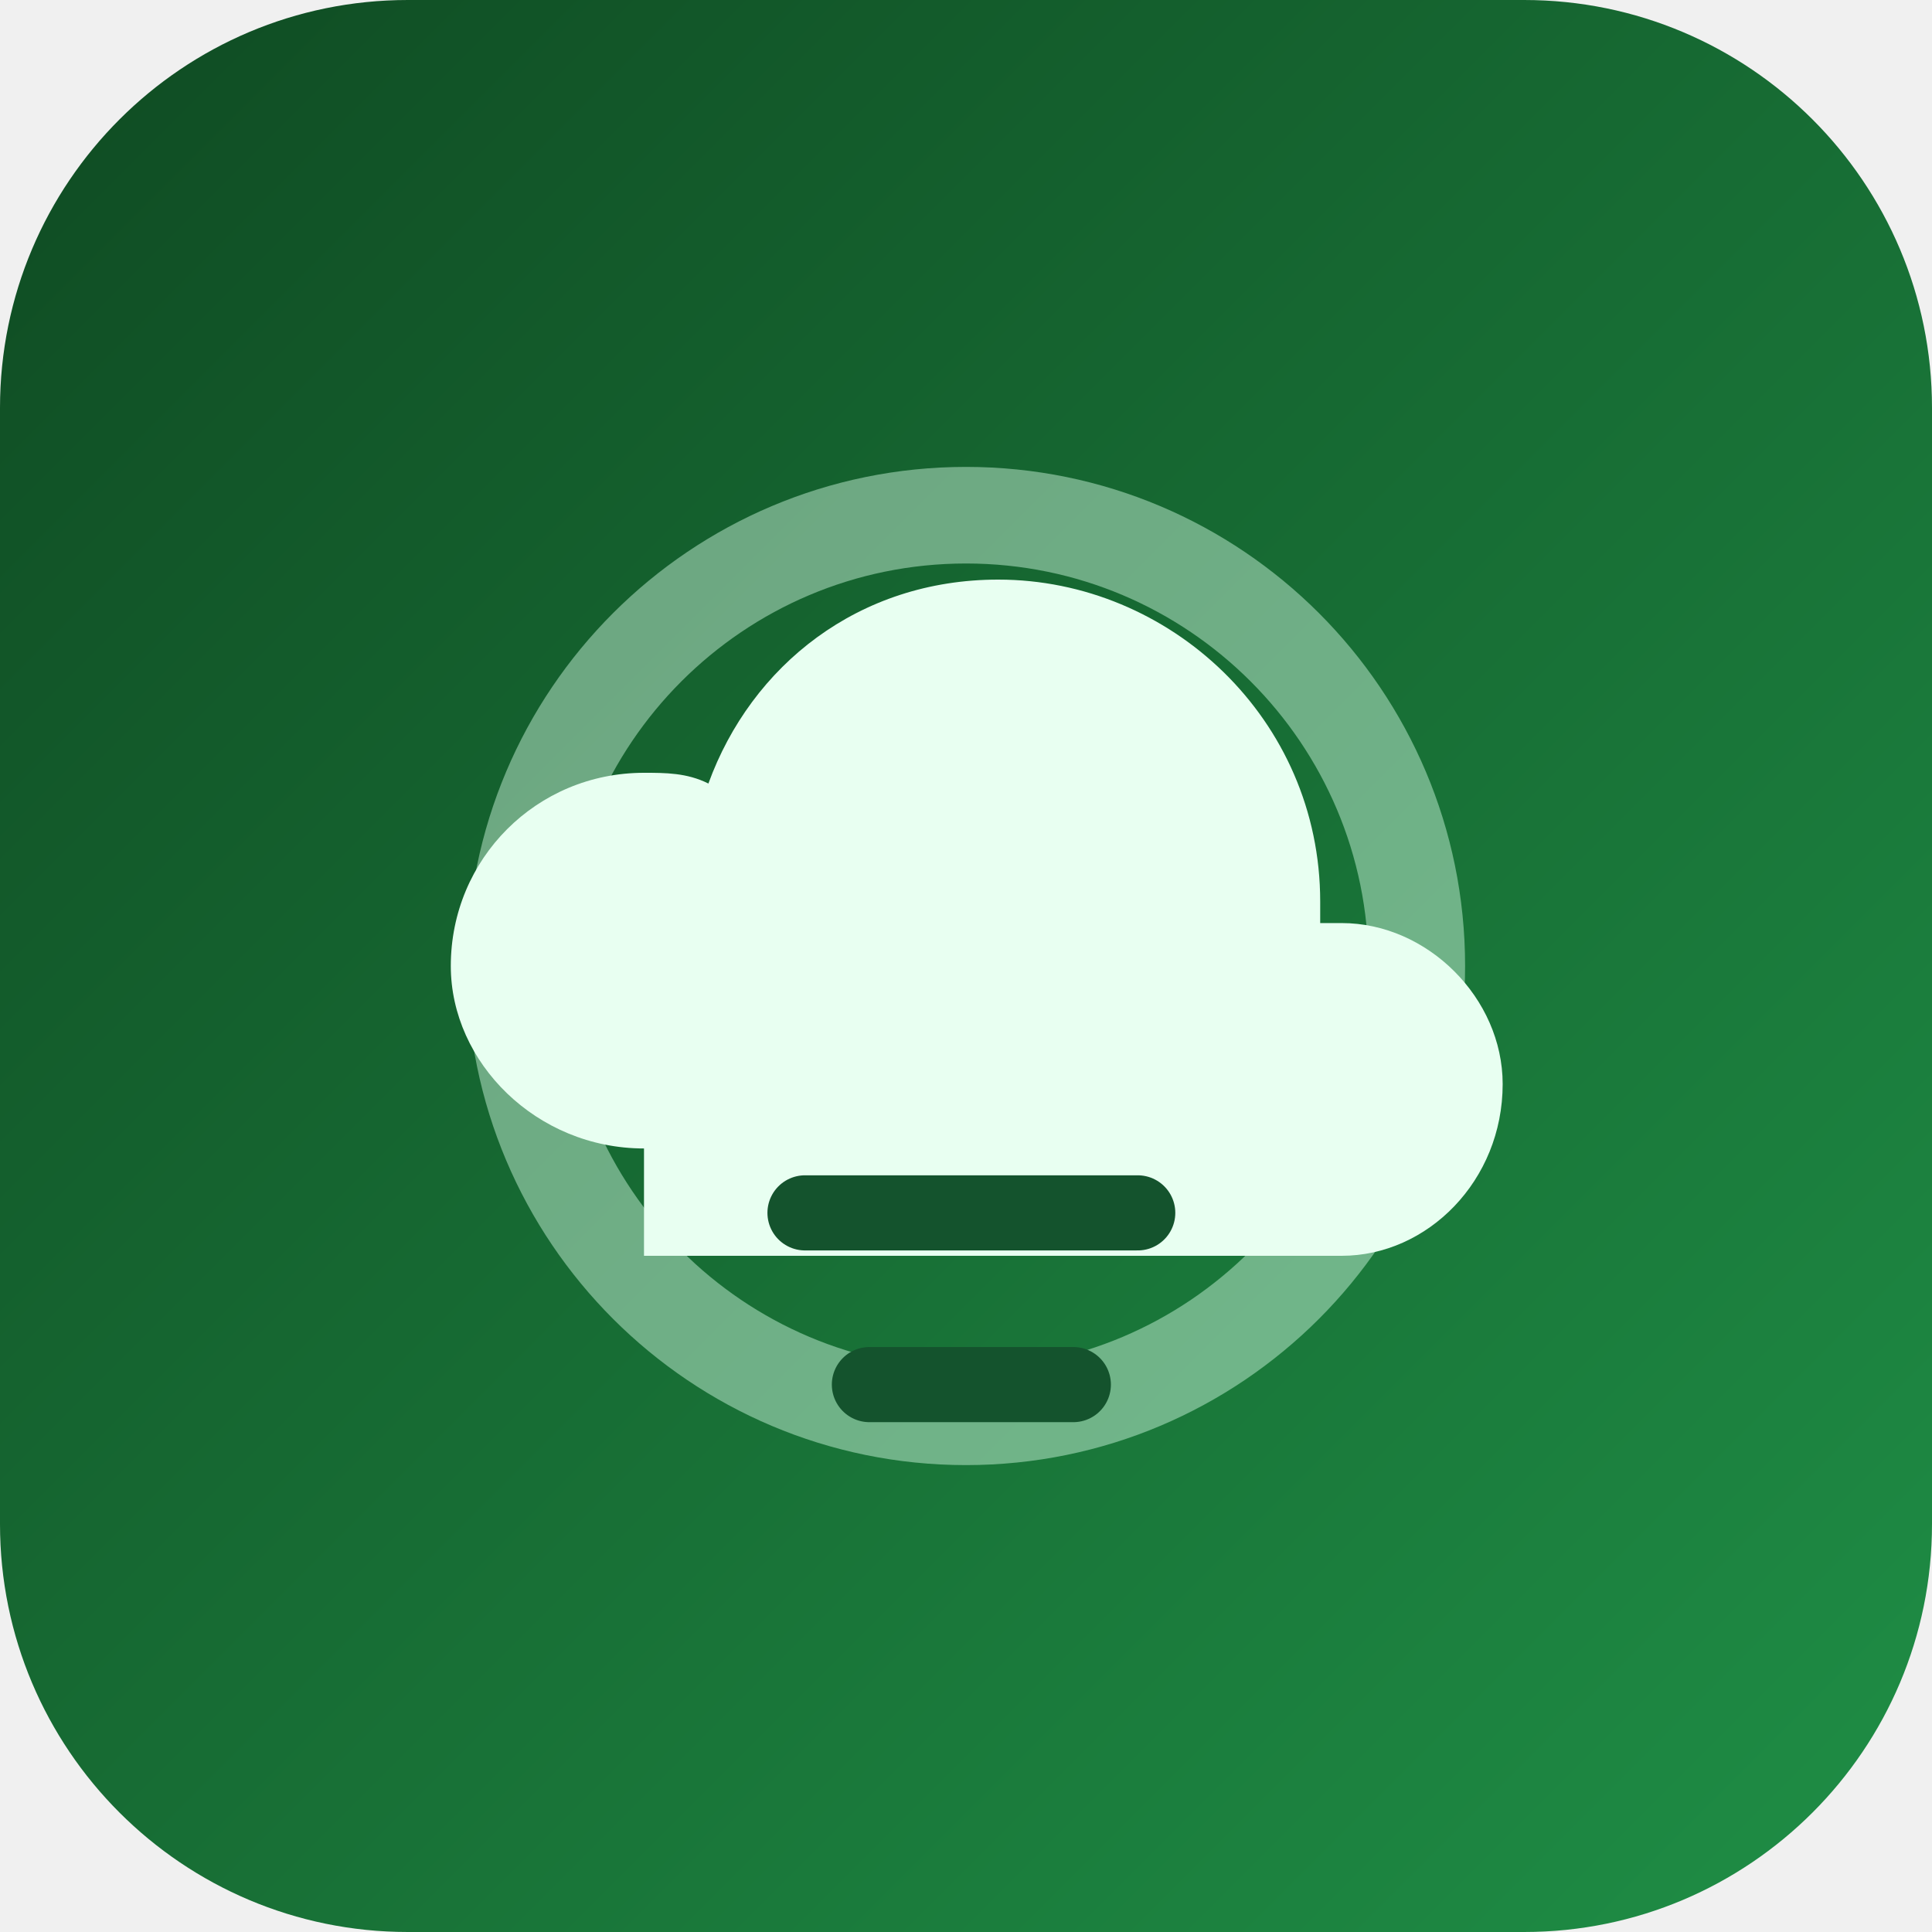
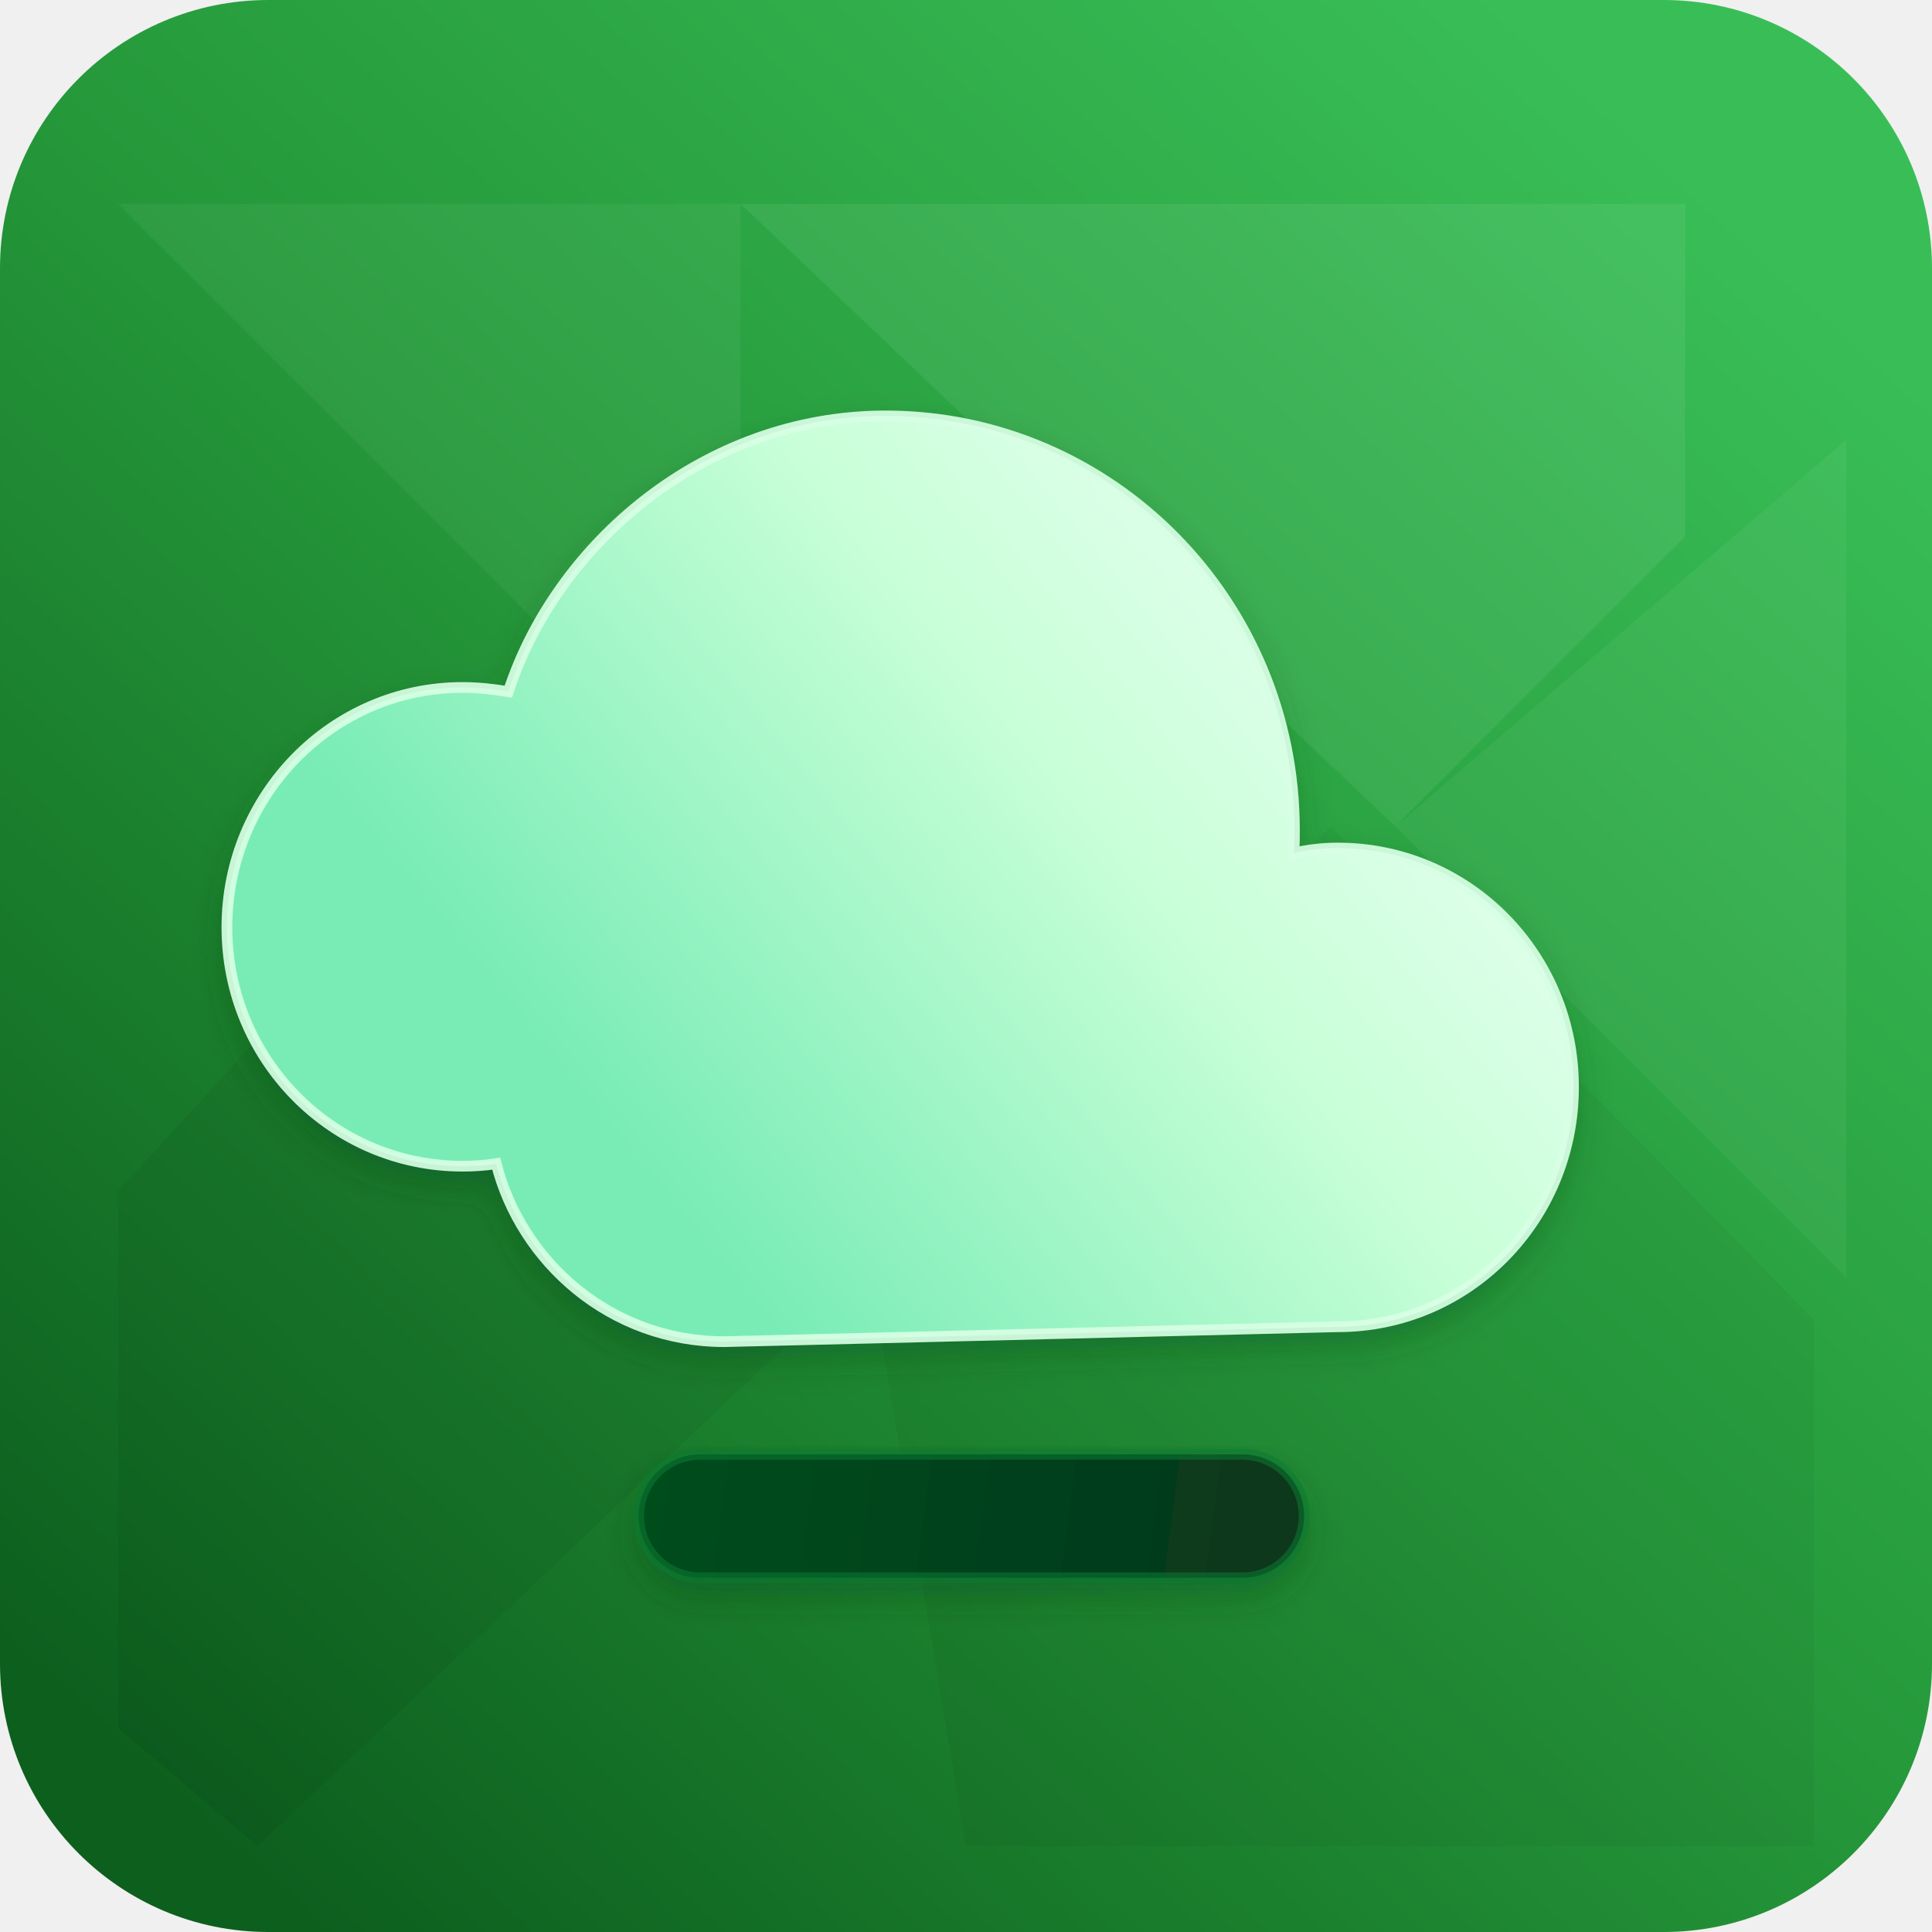
<svg xmlns="http://www.w3.org/2000/svg" viewBox="0 0 180 180" role="img" aria-labelledby="title desc">
  <defs>
-     <linearGradient id="bg" x1="0" y1="0" x2="1" y2="1">
-       <stop offset="0%" stop-color="#0f4a22" />
-       <stop offset="100%" stop-color="#1f8f46" />
+     <linearGradient id="bg" x1="20" y1="171" x2="161" y2="18" gradientUnits="userSpaceOnUse">
+       <stop offset="0" stop-color="#0d5f1e" />
+       <stop offset="0.52" stop-color="#25983a" />
+       <stop offset="1" stop-color="#39be57" />
    </linearGradient>
+     <linearGradient id="cloud" x1="57" y1="105" x2="128" y2="47" gradientUnits="userSpaceOnUse">
+       <stop offset="0" stop-color="#79ecb6" />
+       <stop offset="0.58" stop-color="#c8ffd8" />
+       <stop offset="1" stop-color="#e9fff2" />
+     </linearGradient>
+     <linearGradient id="bar" x1="61" y1="137" x2="122" y2="145" gradientUnits="userSpaceOnUse">
+       <stop offset="0" stop-color="#014d1d" />
+       <stop offset="1" stop-color="#08361b" />
+     </linearGradient>
+     <filter id="softShadow" x="-20%" y="-20%" width="140%" height="160%">
+       <feDropShadow dx="0" dy="1.5" stdDeviation="1.7" flood-color="#083f17" flood-opacity="0.34" />
+     </filter>
  </defs>
-   <rect width="180" height="180" rx="38" fill="url(#bg)" />
-   <circle cx="90" cy="90" r="42" fill="none" stroke="#d9ffe8" stroke-width="9" opacity="0.45" />
-   <path d="M60 107c-10 0-18-8-18-17 0-10 8-18 18-18 2 0 4 0 6 1 4-11 14-19 27-19 16 0 30 13 30 30v2h2c8 0 15 7 15 15 0 9-7 16-15 16H60Z" fill="#e8fff1" />
-   <path d="M75 113h31" stroke="#14532d" stroke-width="7" stroke-linecap="round" />
-   <path d="M81 129h19" stroke="#14532d" stroke-width="7" stroke-linecap="round" />
+   <rect width="180" height="180" rx="25" fill="url(#bg)" />
+   <path d="M11 19 69 77 69 19Z" fill="#ffffff" opacity="0.05" />
+   <path d="M69 19 130 77 157 50 157 19Z" fill="#ffffff" opacity="0.07" />
+   <path d="M130 77 172 119 172 41Z" fill="#ffffff" opacity="0.05" />
+   <path d="M24 172 81 118 42 77 11 111 11 161Z" fill="#000000" opacity="0.05" />
+   <path d="M81 118 124 77 169 123 169 172 90 172Z" fill="#000000" opacity="0.04" />
+   <path d="M67.5 125c-10.65 0-18.96-7.47-21.27-16.58-1.02.16-2.04.23-3.14.23-12.14 0-21.95-9.96-21.95-22.26s9.81-22.34 21.95-22.34c1.47 0 2.88.16 4.27.39C51.8 50.77 65.58 38.75 82.51 38.75c21.03 0 38.09 17.29 38.09 38.59 0 .71 0 1.43-.08 2.14a18.21 18.21 0 0 1 4.13-.47c12.14 0 21.95 9.96 21.95 22.26 0 12.38-9.81 22.34-21.95 22.34Z" fill="url(#cloud)" filter="url(#softShadow)" />
+   <path d="M67.5 125c-10.65 0-18.96-7.47-21.27-16.58-1.02.16-2.04.23-3.14.23-12.14 0-21.95-9.96-21.95-22.26s9.81-22.34 21.95-22.34c1.47 0 2.88.16 4.27.39C51.8 50.77 65.58 38.75 82.51 38.75c21.03 0 38.09 17.29 38.09 38.59 0 .71 0 1.43-.08 2.14a18.21 18.21 0 0 1 4.13-.47c12.14 0 21.95 9.96 21.95 22.26 0 12.38-9.81 22.34-21.95 22.34Z" fill="none" stroke="#d8ffe5" stroke-width="1" opacity="0.92" />
+   <rect x="59.5" y="135.5" width="62" height="11.5" rx="5.75" fill="url(#bar)" filter="url(#softShadow)" />
+   <rect x="59.5" y="135.5" width="62" height="11.5" rx="5.75" fill="none" stroke="#0b7a31" stroke-width="1" opacity="0.55" />
</svg>
